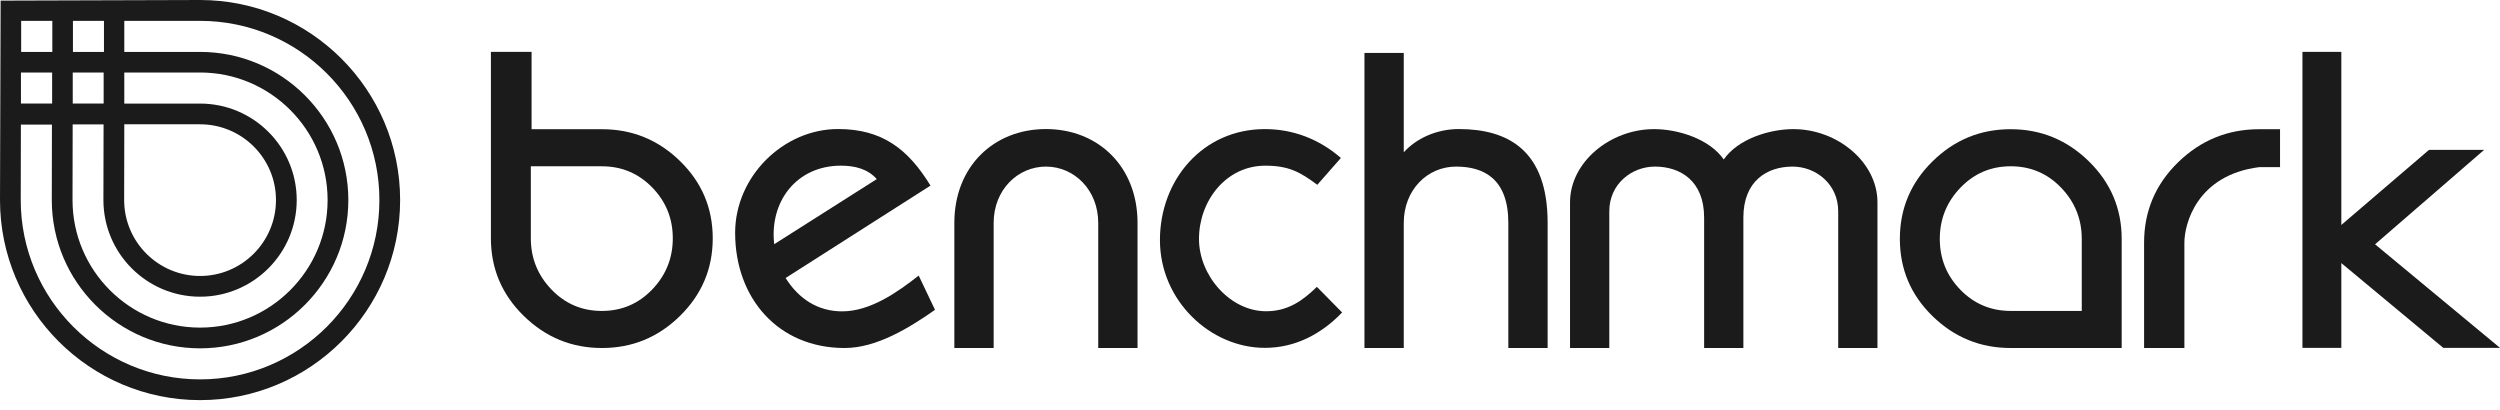
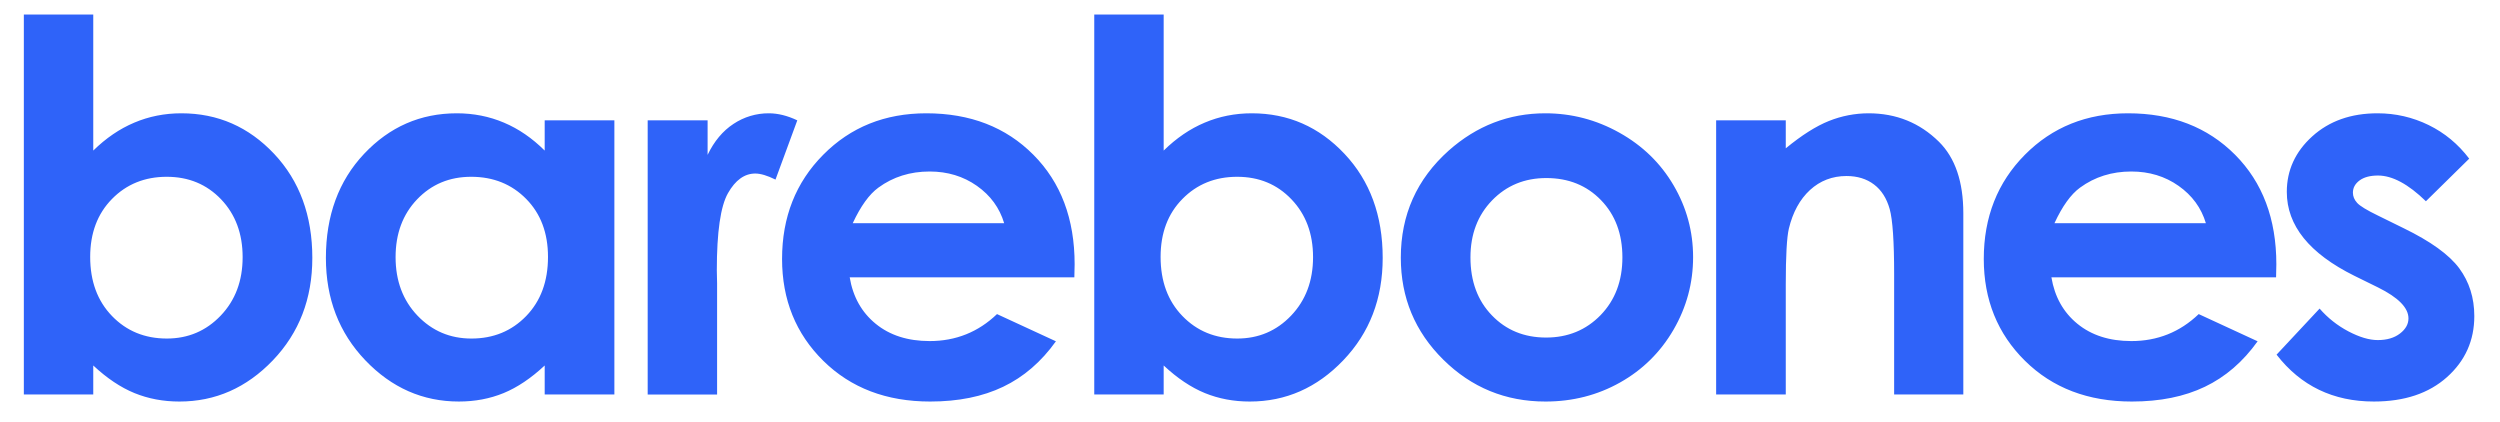
- <svg xmlns="http://www.w3.org/2000/svg" width="100%" height="100%" viewBox="0 0 250 41" version="1.1" xml:space="preserve" style="fill-rule:evenodd;clip-rule:evenodd;stroke-linejoin:round;stroke-miterlimit:1.414;">
-   <g transform="matrix(0.118406,0,0,0.118406,0,0)">
-     <g transform="matrix(1,0,0,1,-152.178,-241.398)">
-       <path d="M2158.04,447.724L2250.15,367.986L2203.59,367.986L2129.55,431.386L2129.55,285.212L2096.71,285.212L2096.71,535.168L2129.55,535.168L2129.55,463.59L2215.64,535.168L2263.55,535.168L2158.04,447.724Z" style="fill:rgb(27,27,27);fill-rule:nonzero;" />
-     </g>
-     <g transform="matrix(1,0,0,1,-152.178,-241.398)">
-       <path d="M862.415,381.306C874.099,381.306 885.098,384.059 892.656,392.657L806.031,447.643C801.906,411.562 824.94,381.306 862.415,381.306M863.435,504.357C842.81,504.357 826.658,493.71 815.66,476.182L938.03,398.155C919.13,367.21 897.126,350.371 860.004,350.371C813.598,350.371 773.038,390.587 773.038,438.015C773.038,493.359 809.466,535.309 865.495,535.309C892.656,535.309 920.182,518.206 941.844,503.077L928.059,474.122C910.182,488.205 887.155,504.357 863.435,504.357" style="fill:rgb(27,27,27);fill-rule:nonzero;" />
-     </g>
-     <g transform="matrix(1,0,0,1,-152.178,-241.398)">
-       <path d="M1910.33,503.991L1850.38,503.991C1833.61,503.991 1819.43,498.032 1807.83,486.127C1796.23,474.213 1790.44,459.892 1790.44,443.158C1790.44,426.435 1796.23,412.037 1807.83,399.949C1819.43,387.871 1833.61,381.826 1850.38,381.826C1867.14,381.826 1881.33,387.871 1892.93,399.949C1904.53,412.037 1910.33,426.435 1910.33,443.158L1910.33,503.991ZM1850.26,350.521C1824.7,350.521 1802.71,359.562 1784.32,377.654C1765.91,395.747 1756.71,417.578 1756.71,443.144C1756.71,468.703 1765.91,490.462 1784.32,508.402C1802.71,526.335 1824.7,535.309 1850.26,535.309L1944.05,535.309L1944.05,443.144C1944.05,417.578 1934.81,395.747 1916.33,377.654C1897.85,359.562 1875.82,350.521 1850.26,350.521" style="fill:rgb(27,27,27);fill-rule:nonzero;" />
-     </g>
-     <g transform="matrix(1,0,0,1,-152.178,-241.398)">
-       <path d="M1991.67,378.48C1972.55,397.136 1962.97,419.761 1962.97,446.328L1962.97,535.309L1997.01,535.309L1997.01,446.328C1997.01,430.471 2007.58,389.201 2060.22,382.557L2077.79,382.557L2077.79,350.521L2060.22,350.521C2033.65,350.521 2010.8,359.84 1991.67,378.48" style="fill:rgb(27,27,27);fill-rule:nonzero;" />
-     </g>
-     <g transform="matrix(1,0,0,1,-152.178,-241.398)">
-       <path d="M1666.85,350.448C1646.46,350.448 1620.03,358.731 1607.97,376.062C1595.92,358.731 1569.49,350.448 1549.08,350.448C1512.1,350.448 1478.15,378.323 1478.15,412.28L1478.15,535.309L1511.31,535.309L1511.31,419.836C1511.31,396.807 1530.22,382.093 1549.84,382.093C1571.37,382.093 1591.4,394.167 1591.4,425.114L1591.4,535.309L1624.55,535.309L1624.55,425.114C1624.55,394.167 1644.59,382.093 1666.11,382.093C1685.74,382.093 1704.64,396.807 1704.64,419.836L1704.64,535.309L1737.79,535.309L1737.79,412.28C1737.79,378.323 1703.86,350.448 1666.85,350.448" style="fill:rgb(27,27,27);fill-rule:nonzero;" />
-     </g>
-     <g transform="matrix(1,0,0,1,-152.178,-241.398)">
-       <path d="M1035.53,350.391C991.375,350.391 958.17,382.091 958.17,429.64L958.17,535.309L991.375,535.309L991.375,429.64C991.375,401.709 1011.76,382.091 1035.53,382.091C1059.31,382.091 1079.69,401.709 1079.69,429.64L1079.69,535.309L1112.89,535.309L1112.89,429.64C1112.89,382.091 1079.69,350.391 1035.53,350.391" style="fill:rgb(27,27,27);fill-rule:nonzero;" />
-     </g>
-     <g transform="matrix(1,0,0,1,-152.178,-241.398)">
-       <path d="M1384.15,350.391C1364.9,350.391 1347.92,358.691 1337.73,370.018L1337.73,286.094L1304.53,286.094L1304.53,535.309L1337.73,535.309L1337.73,429.64C1337.73,401.709 1357.74,382.091 1381.88,382.091C1405.65,382.091 1426.04,392.658 1426.04,429.64L1426.04,535.309L1459.23,535.309L1459.23,429.64C1459.23,368.497 1426.04,350.391 1384.15,350.391" style="fill:rgb(27,27,27);fill-rule:nonzero;" />
-     </g>
-     <g transform="matrix(1,0,0,1,-152.178,-241.398)">
-       <path d="M1221.43,504.258C1191.23,504.258 1164.79,474.387 1164.79,443.145C1164.79,411.201 1187.46,381.325 1220.76,381.325C1240.33,381.325 1249.96,386.485 1264.71,397.473L1284.63,374.803C1266.44,359.005 1244.46,350.425 1220.41,350.425C1168.23,350.425 1131.81,392.991 1131.81,444.177C1131.81,495.341 1174.4,535.181 1220.41,535.181C1246.18,535.181 1268.16,523.489 1285.67,505.294L1264.36,483.653C1252.34,495.341 1240,504.258 1221.43,504.258" style="fill:rgb(27,27,27);fill-rule:nonzero;" />
-     </g>
-     <g transform="matrix(1,0,0,1,-152.178,-241.398)">
-       <path d="M169.817,346.619C178.469,346.577 187.232,346.648 196.042,346.619C195.966,368.719 195.918,390.34 195.918,410.342C195.918,479.414 252.095,535.587 321.148,535.587C390.196,535.587 446.365,479.414 446.365,410.342C446.365,341.302 390.196,285.239 321.148,285.239C303.12,285.239 280.716,285.157 257.149,285.239C257.178,276.443 257.123,267.688 257.149,259.011C280.737,258.939 303.063,259.011 321.148,259.011C404.658,259.011 472.597,326.848 472.597,410.342C472.597,493.86 404.658,561.803 321.148,561.803C237.633,561.803 169.693,493.86 169.693,410.342C169.693,390.311 169.75,368.699 169.817,346.619M169.873,302.63L196.201,302.63L196.201,328.841L169.873,328.841L169.873,302.63ZM170.05,259.012L196.369,259.012L196.369,285.246L170.05,285.246L170.05,259.012ZM213.551,346.448L239.648,346.448C239.57,368.63 239.517,390.238 239.517,410.342C239.517,455.366 276.141,491.977 321.148,491.977C366.144,491.977 402.767,455.366 402.767,410.342C402.767,365.349 366.144,328.868 321.148,328.868C302.981,328.868 280.852,328.793 257.149,328.868L257.149,302.63C280.75,302.549 303.105,302.63 321.148,302.63C380.538,302.63 428.855,350.955 428.855,410.342C428.855,469.746 380.538,518.077 321.148,518.077C261.754,518.077 213.428,469.746 213.428,410.342C213.428,390.325 213.477,368.581 213.551,346.448M213.609,302.63L239.709,302.63L239.709,328.841L213.609,328.841L213.609,302.63ZM213.777,259.012L239.981,259.012L239.981,285.246L213.777,285.246L213.777,259.012ZM257.149,346.373C280.893,346.296 302.968,346.373 321.148,346.373C356.496,346.373 385.256,375.009 385.256,410.342C385.256,445.706 356.496,474.467 321.148,474.467C285.794,474.467 257.034,445.706 257.034,410.342C257.034,390.21 257.081,368.589 257.149,346.373M152.178,410.342C152.178,503.511 227.979,579.324 321.148,579.324C414.311,579.324 490.107,503.511 490.107,410.342C490.107,317.187 414.311,241.398 321.148,241.398C303.078,241.398 152.704,241.914 152.704,241.914C152.704,241.914 152.178,390.333 152.178,410.342" style="fill:rgb(27,27,27);fill-rule:nonzero;" />
-     </g>
-     <g transform="matrix(1,0,0,1,-152.178,-241.398)">
-       <path d="M702.996,485.881C691.395,497.959 677.211,504.004 660.447,504.004C643.68,504.004 629.493,497.959 617.899,485.881C606.299,473.793 600.498,459.395 600.498,442.672L600.498,381.839L660.447,381.839C677.211,381.839 691.395,387.798 702.996,399.703C714.597,411.617 720.388,425.938 720.388,442.672C720.388,459.395 714.597,473.793 702.996,485.881M726.502,377.428C708.118,359.495 686.128,350.521 660.561,350.521L601.122,350.521L601.122,285.212L566.776,285.212L566.776,442.686C566.776,468.252 576.014,490.083 594.493,508.176C612.973,526.268 635.003,535.309 660.561,535.309C686.128,535.309 708.118,526.268 726.502,508.176C744.913,490.083 754.118,468.252 754.118,442.686C754.118,417.127 744.913,395.368 726.502,377.428" style="fill:rgb(27,27,27);fill-rule:nonzero;" />
-     </g>
-   </g>
+ <svg xmlns="http://www.w3.org/2000/svg" viewBox="0 0 409 69" fill-rule="evenodd" clip-rule="evenodd" stroke-linejoin="round" stroke-miterlimit="2">
+   <path d="M15.257 2.378v22.256c2.071-2.03 4.308-3.558 6.71-4.57 2.401-1.018 4.968-1.528 7.708-1.528 5.952 0 11.01 2.215 15.176 6.636 4.158 4.422 6.245 10.099 6.245 17.023 0 6.68-2.154 12.26-6.455 16.756-4.308 4.496-9.405 6.74-15.296 6.74-2.627 0-5.074-.458-7.34-1.38-2.26-.923-4.512-2.43-6.748-4.518v4.746H3.9V2.378h11.357zm12.031 26.544c-3.603 0-6.597 1.211-8.97 3.632-2.37 2.414-3.564 5.573-3.564 9.478 0 3.986 1.193 7.205 3.565 9.663s5.366 3.69 8.969 3.69c3.49 0 6.432-1.247 8.819-3.75 2.394-2.502 3.588-5.69 3.588-9.566 0-3.846-1.179-6.998-3.52-9.456-2.35-2.458-5.314-3.69-8.887-3.69v-.001zm61.823-9.234h11.401v44.851h-11.4v-4.746c-2.237 2.089-4.481 3.595-6.726 4.517-2.251.923-4.69 1.38-7.317 1.38-5.892 0-10.996-2.243-15.297-6.739-4.3-4.495-6.455-10.076-6.455-16.756 0-6.924 2.08-12.6 6.245-17.023 4.166-4.421 9.224-6.636 15.169-6.636 2.74 0 5.314.51 7.715 1.528 2.402 1.012 4.624 2.54 6.665 4.57v-4.946zM77.08 28.922c-3.55 0-6.492 1.233-8.842 3.691-2.349 2.458-3.52 5.61-3.52 9.456 0 3.876 1.194 7.064 3.58 9.567 2.395 2.502 5.33 3.75 8.827 3.75 3.603 0 6.59-1.233 8.97-3.691 2.371-2.458 3.557-5.677 3.557-9.663 0-3.905-1.186-7.064-3.558-9.478-2.38-2.421-5.381-3.632-9.014-3.632zm28.881-9.234h9.803v5.647c1.066-2.222 2.477-3.912 4.233-5.064a10.325 10.325 0 0 1 5.787-1.735c1.478 0 3.032.384 4.653 1.152l-3.565 9.692c-1.343-.664-2.447-.99-3.31-.99-1.756 0-3.25 1.071-4.466 3.212-1.216 2.148-1.824 6.348-1.824 12.615l.045 2.185V64.54h-11.356V19.688zm69.802 25.681H139.01c.532 3.189 1.951 5.72 4.255 7.603 2.304 1.882 5.247 2.827 8.827 2.827 4.27 0 7.948-1.469 11.018-4.414l9.637 4.451c-2.402 3.359-5.276 5.839-8.631 7.44-3.355 1.61-7.333 2.415-11.942 2.415-7.152 0-12.977-2.222-17.48-6.659-4.496-4.436-6.748-9.995-6.748-16.668 0-6.842 2.244-12.526 6.733-17.044 4.48-4.525 10.102-6.784 16.865-6.784 7.183 0 13.022 2.26 17.518 6.784 4.496 4.518 6.747 10.49 6.747 17.908l-.045 2.14-.001.001zM164.28 36.51c-.75-2.503-2.237-4.54-4.458-6.105-2.222-1.565-4.804-2.347-7.731-2.347-3.19 0-5.982.878-8.384 2.635-1.509 1.1-2.905 3.041-4.196 5.817h24.769zm26.097-34.132v22.256c2.071-2.03 4.3-3.558 6.71-4.57 2.402-1.018 4.968-1.528 7.708-1.528 5.952 0 11.01 2.215 15.169 6.636 4.165 4.422 6.244 10.099 6.244 17.023 0 6.68-2.146 12.26-6.454 16.756-4.301 4.496-9.397 6.74-15.297 6.74-2.627 0-5.066-.458-7.333-1.38-2.259-.923-4.51-2.43-6.747-4.518v4.746H179.02V2.378h11.357zm12.031 26.544c-3.602 0-6.597 1.211-8.969 3.632-2.38 2.414-3.565 5.573-3.565 9.478 0 3.986 1.186 7.205 3.565 9.663 2.372 2.458 5.367 3.69 8.97 3.69 3.49 0 6.431-1.247 8.818-3.75 2.387-2.502 3.588-5.69 3.588-9.566 0-3.846-1.178-6.998-3.528-9.456-2.341-2.458-5.306-3.69-8.879-3.69v-.001zm50.4-10.386c4.3 0 8.346 1.056 12.13 3.174 3.79 2.119 6.74 4.99 8.863 8.615 2.124 3.624 3.19 7.544 3.19 11.744 0 4.237-1.073 8.194-3.205 11.877-2.139 3.676-5.051 6.555-8.744 8.63-3.685 2.074-7.753 3.115-12.196 3.115-6.538 0-12.114-2.289-16.738-6.865-4.623-4.577-6.935-10.128-6.935-16.668 0-7.013 2.612-12.852 7.836-17.524 4.578-4.06 9.847-6.098 15.8-6.098h-.001zm.165 10.593c-3.55 0-6.5 1.218-8.864 3.647-2.357 2.436-3.542 5.543-3.542 9.337 0 3.905 1.17 7.065 3.505 9.479 2.326 2.42 5.284 3.631 8.864 3.631 3.572 0 6.545-1.225 8.924-3.668 2.372-2.451 3.565-5.596 3.565-9.442 0-3.845-1.17-6.975-3.505-9.374-2.334-2.407-5.314-3.61-8.947-3.61zm27.786-9.441h11.393v4.577c2.605-2.141 4.954-3.632 7.063-4.474a17.466 17.466 0 0 1 6.477-1.255c4.526 0 8.37 1.55 11.522 4.658 2.657 2.635 3.985 6.54 3.985 11.708v29.637h-11.318V44.874c0-5.359-.24-8.917-.728-10.674-.496-1.757-1.344-3.1-2.56-4.015-1.216-.923-2.717-1.388-4.503-1.388-2.32 0-4.316.768-5.975 2.288-1.658 1.528-2.814 3.64-3.46 6.326-.33 1.403-.503 4.444-.503 9.11v18.018H280.76V19.688h-.001zm91.606 25.681H335.61c.533 3.189 1.951 5.72 4.255 7.603 2.305 1.882 5.247 2.827 8.82 2.827 4.278 0 7.948-1.469 11.025-4.414l9.637 4.451c-2.401 3.359-5.284 5.839-8.631 7.44-3.355 1.61-7.333 2.415-11.949 2.415-7.153 0-12.977-2.222-17.473-6.659-4.496-4.436-6.748-9.995-6.748-16.668 0-6.842 2.245-12.526 6.725-17.044 4.489-4.525 10.11-6.784 16.873-6.784 7.175 0 13.015 2.26 17.518 6.784 4.496 4.518 6.748 10.49 6.748 17.908l-.045 2.14v.001zM360.88 36.51c-.75-2.503-2.244-4.54-4.466-6.105-2.221-1.565-4.796-2.347-7.73-2.347-3.183 0-5.975.878-8.384 2.635-1.509 1.1-2.905 3.041-4.188 5.817h24.768zm43.083-10.555l-7.085 6.968c-2.882-2.805-5.494-4.207-7.836-4.207-1.291 0-2.297.273-3.017.804-.728.54-1.089 1.203-1.089 2 0 .606.226 1.16.69 1.669.459.51 1.6 1.203 3.416 2.082l4.188 2.06c4.413 2.147 7.446 4.332 9.097 6.554 1.644 2.23 2.47 4.835 2.47 7.832 0 3.986-1.487 7.308-4.46 9.973-2.979 2.665-6.964 4-11.97 4-6.65 0-11.957-2.553-15.92-7.669l7.04-7.537a16.261 16.261 0 0 0 4.714 3.728c1.801.945 3.4 1.425 4.796 1.425 1.509 0 2.724-.362 3.648-1.078.923-.709 1.38-1.535 1.38-2.473 0-1.727-1.658-3.418-4.983-5.064l-3.858-1.897c-7.378-3.654-11.063-8.23-11.063-13.73 0-3.543 1.388-6.57 4.165-9.087 2.785-2.517 6.343-3.772 10.673-3.772 2.958 0 5.742.643 8.362 1.92 2.612 1.277 4.826 3.107 6.642 5.499z" fill="#2f63f9" fill-rule="nonzero" />
</svg>
